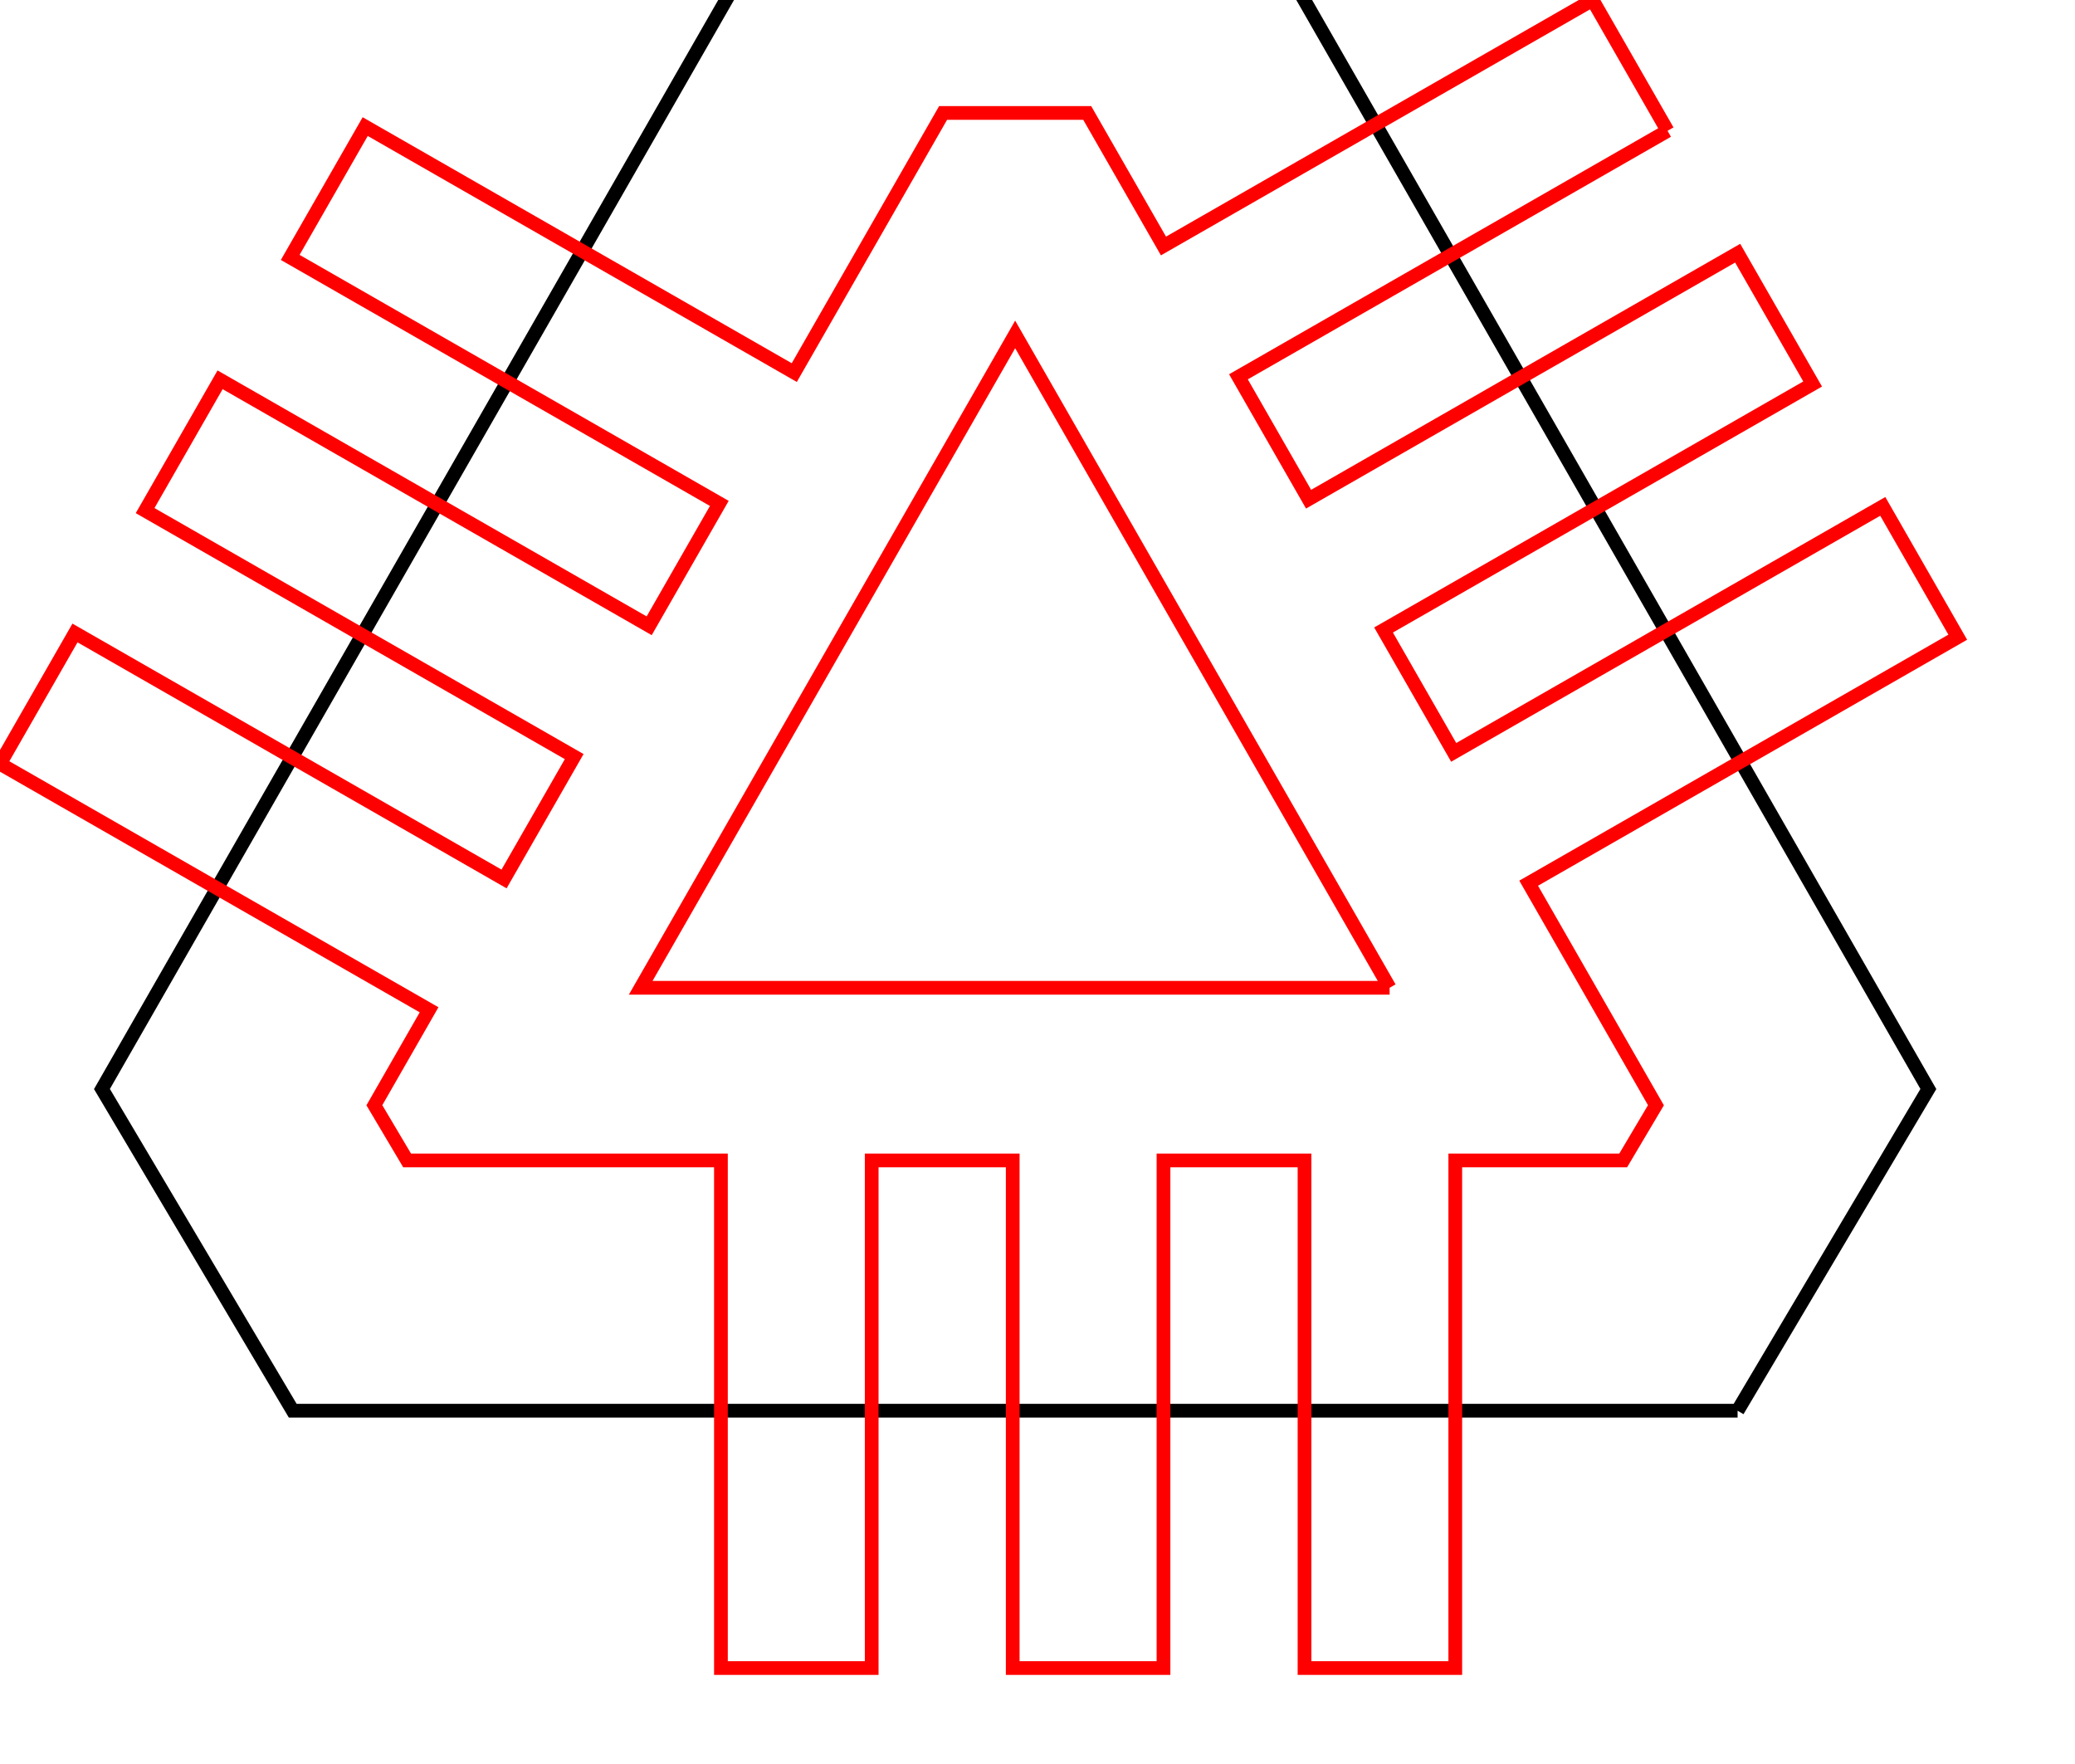
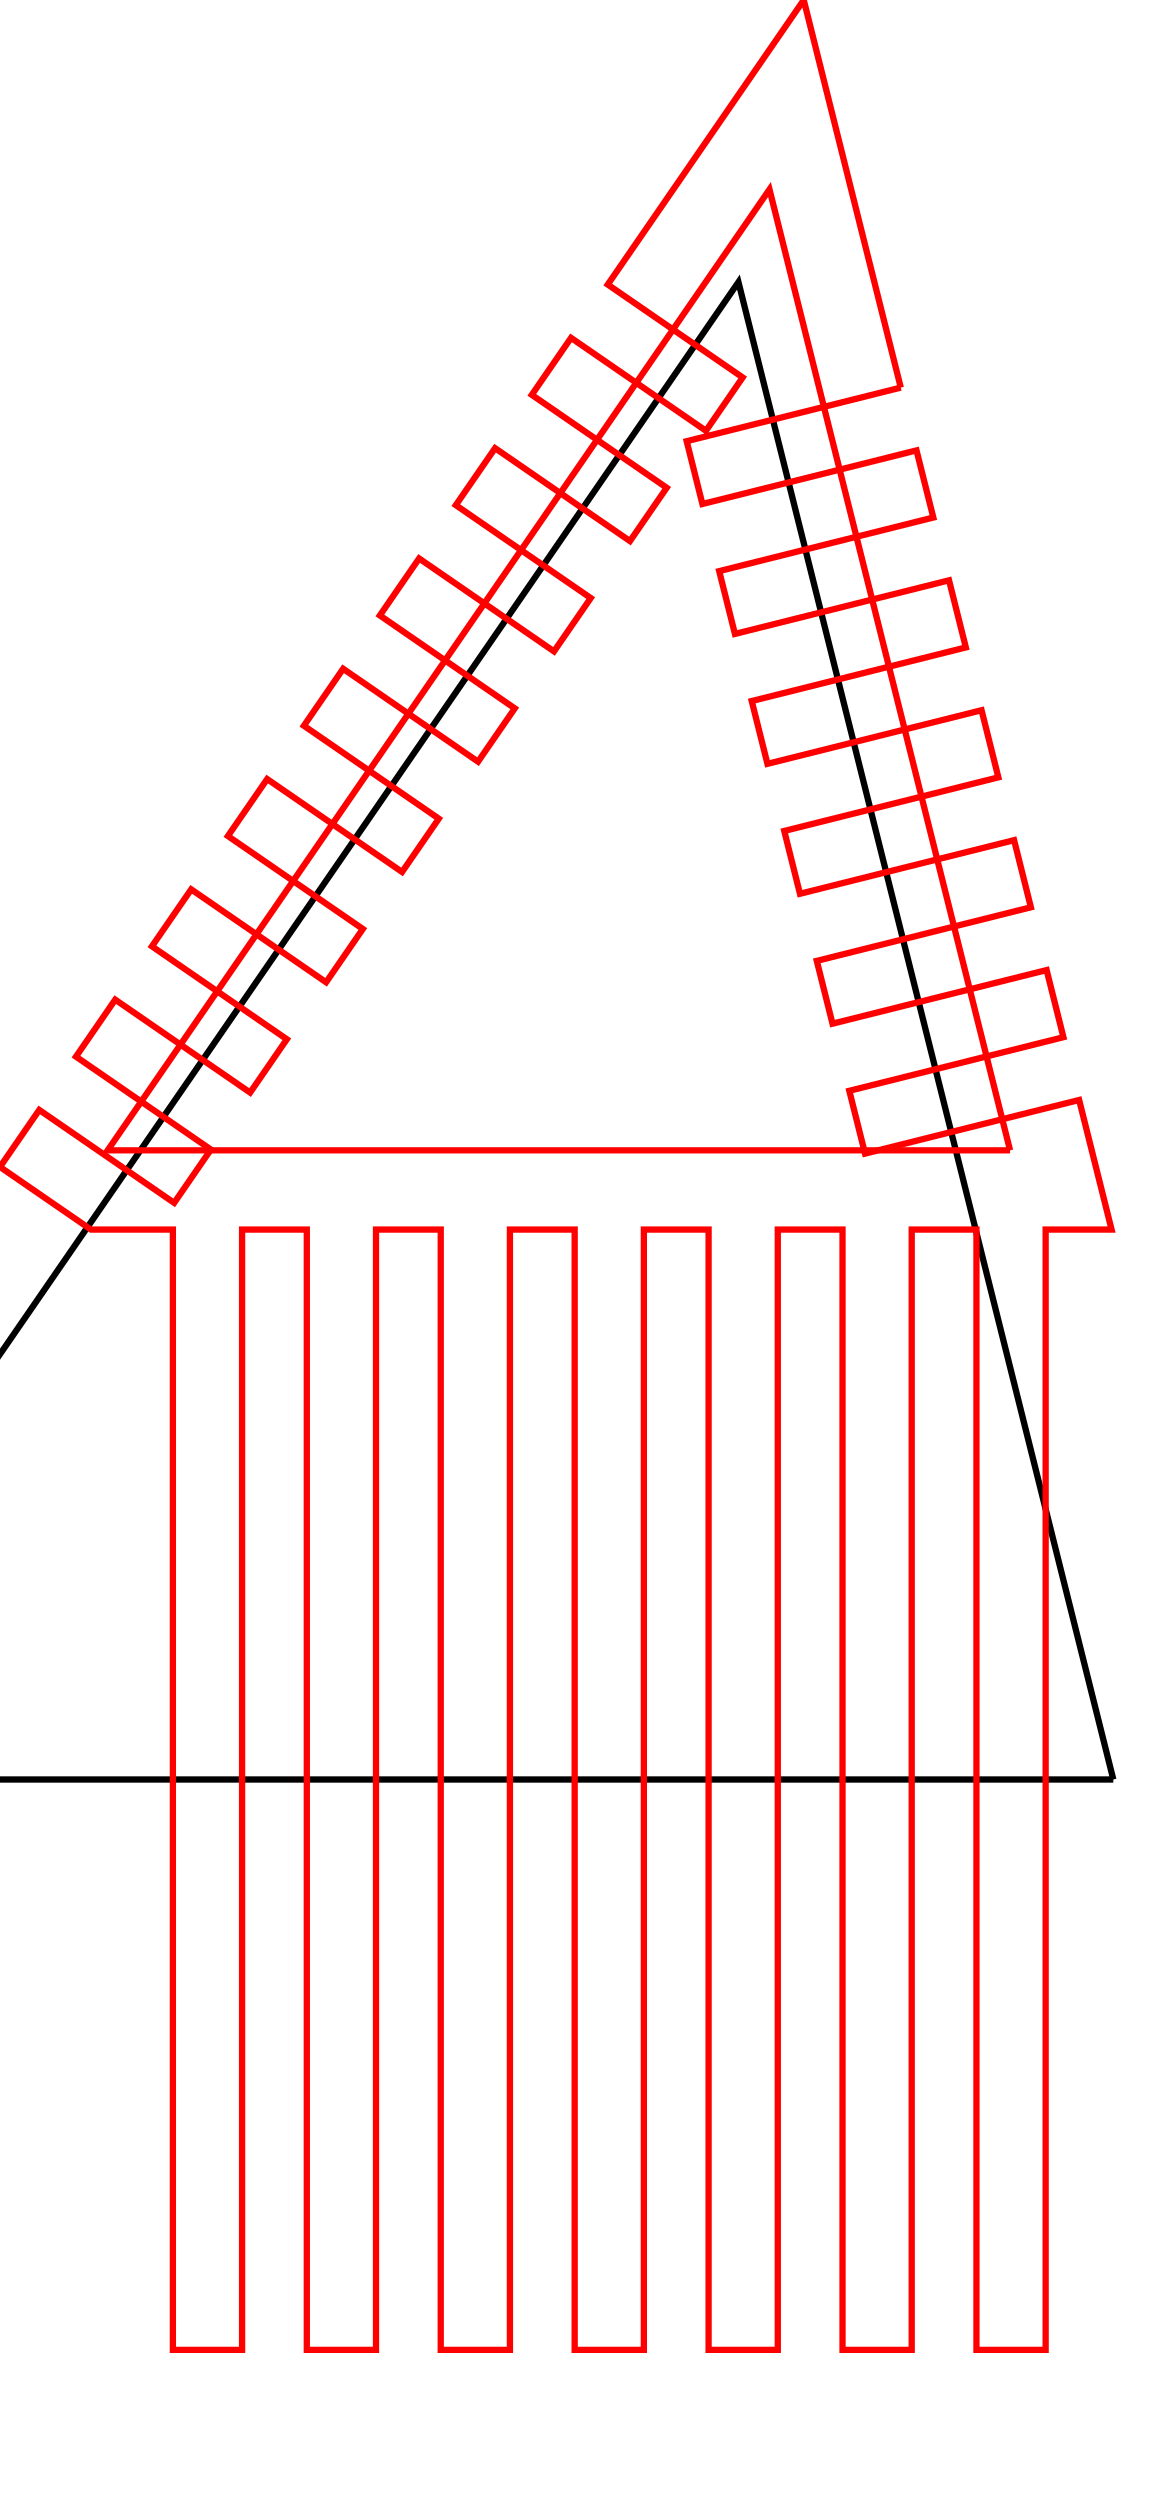
- <svg xmlns="http://www.w3.org/2000/svg" baseProfile="full" height="34mm" version="1.1" width="40mm">
+ <svg xmlns="http://www.w3.org/2000/svg" baseProfile="full" height="105mm" version="1.1" width="49mm">
  <defs />
-   <polyline points="126.598,102.766 21.327,102.766 7.428,79.333 56.545,-6.353 91.38,-6.353 140.497,79.333 126.598,102.766" style="fill:none;stroke:#000000" />
-   <polyline points="121.494,9.53 90.231,27.45 95.341,36.365 126.604,18.444 132.066,27.974 100.804,45.894 105.914,54.809 137.176,36.889 142.639,46.419 111.376,64.339 116.575,73.407 120.649,80.515 119.455,82.526 118.263,84.536 106.029,84.536 106.029,121.513 95.045,121.513 95.045,84.536 84.77,84.536 84.77,121.513 73.785,121.513 73.785,84.536 63.51,84.536 63.51,121.513 52.526,121.513 52.526,84.536 29.662,84.536 28.47,82.527 27.276,80.515 31.262,73.561 0.0,55.641 5.463,46.111 36.725,64.031 41.835,55.116 10.573,37.196 16.035,27.667 47.298,45.587 52.408,36.672 21.145,18.752 26.608,9.222 57.87,27.142 63.069,18.074 68.712,8.229 73.963,8.229 79.213,8.229 84.769,17.92 116.031,0.0 121.494,9.53" style="fill:none;stroke:#ff0000" />
-   <polyline points="101.245,71.958 46.68,71.958 73.963,24.362 101.245,71.958" style="fill:none;stroke:#ff0000" />
+   <polyline points="176.73,282.477 -46.499,282.477 117.22,44.779 176.73,282.477" style="fill:none;stroke:#000000" />
+   <polyline points="142.99,61.527 109.003,70.036 111.499,80.004 145.486,71.495 148.154,82.15 114.166,90.659 116.662,100.627 150.649,92.118 153.317,102.774 119.329,111.283 121.825,121.251 155.812,112.741 158.48,123.397 124.493,131.906 126.988,141.874 160.976,133.365 163.643,144.02 129.656,152.529 132.151,162.497 166.139,153.988 168.807,164.644 134.819,173.153 137.315,183.121 171.302,174.611 173.927,185.095 176.452,195.182 165.986,195.182 165.986,373.021 155.001,373.021 155.001,195.182 144.726,195.182 144.726,373.021 133.742,373.021 133.742,195.182 123.466,195.182 123.466,373.021 112.482,373.021 112.482,195.182 102.206,195.182 102.206,373.021 91.222,373.021 91.222,195.182 80.946,195.182 80.946,373.021 69.962,373.021 69.962,195.182 59.687,195.182 59.687,373.021 48.702,373.021 48.702,195.182 38.427,195.182 38.427,373.021 27.442,373.021 27.442,195.182 14.435,195.182 0.0,185.24 6.231,176.193 27.645,190.943 33.474,182.481 12.059,167.731 18.29,158.685 39.705,173.435 45.533,164.972 24.119,150.222 30.349,141.176 51.764,155.926 57.593,147.463 36.178,132.714 42.409,123.667 63.823,138.417 69.652,129.955 48.237,115.205 54.468,106.159 75.883,120.909 81.712,112.446 60.297,97.696 66.527,88.65 87.942,103.4 93.771,94.937 72.356,80.188 78.587,71.142 100.002,85.891 105.83,77.429 84.416,62.679 90.646,53.633 112.061,68.383 117.89,59.92 96.475,45.17 102.605,36.27 127.587,0.0 142.99,61.527" style="fill:none;stroke:#ff0000" />
+   <polyline points="160.336,182.603 17.089,182.603 122.148,30.071 160.336,182.603" style="fill:none;stroke:#ff0000" />
</svg>
